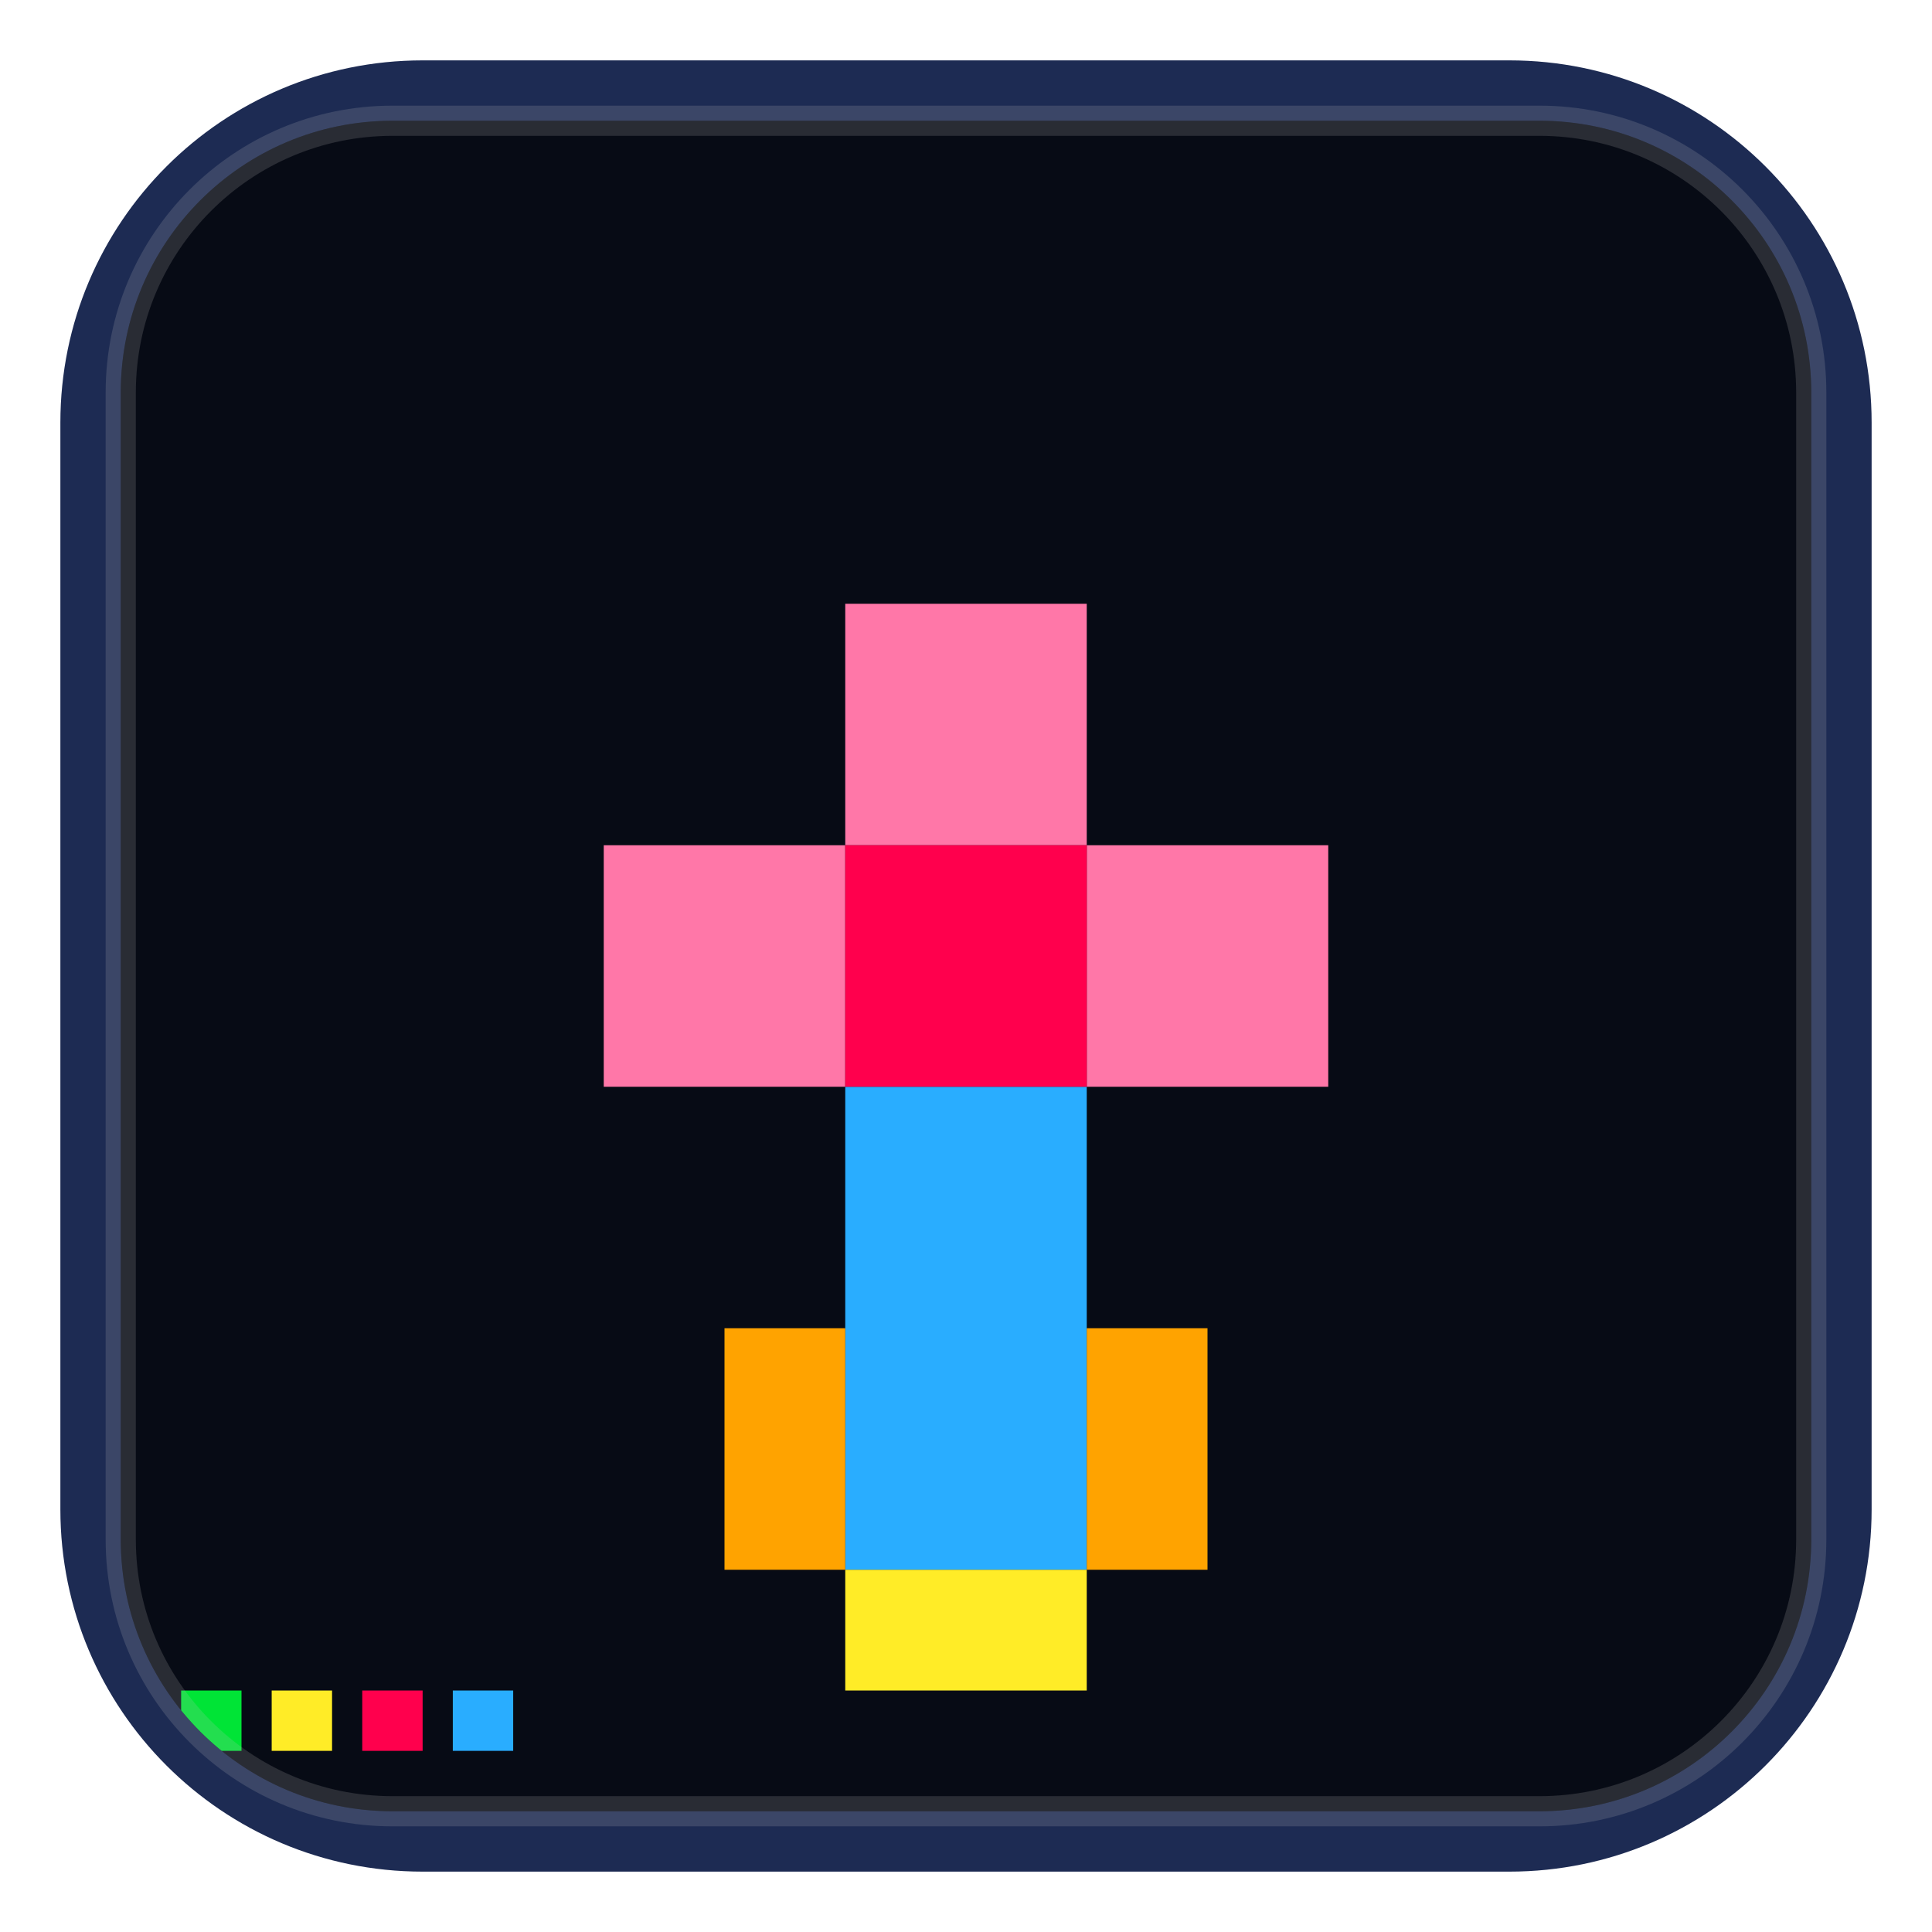
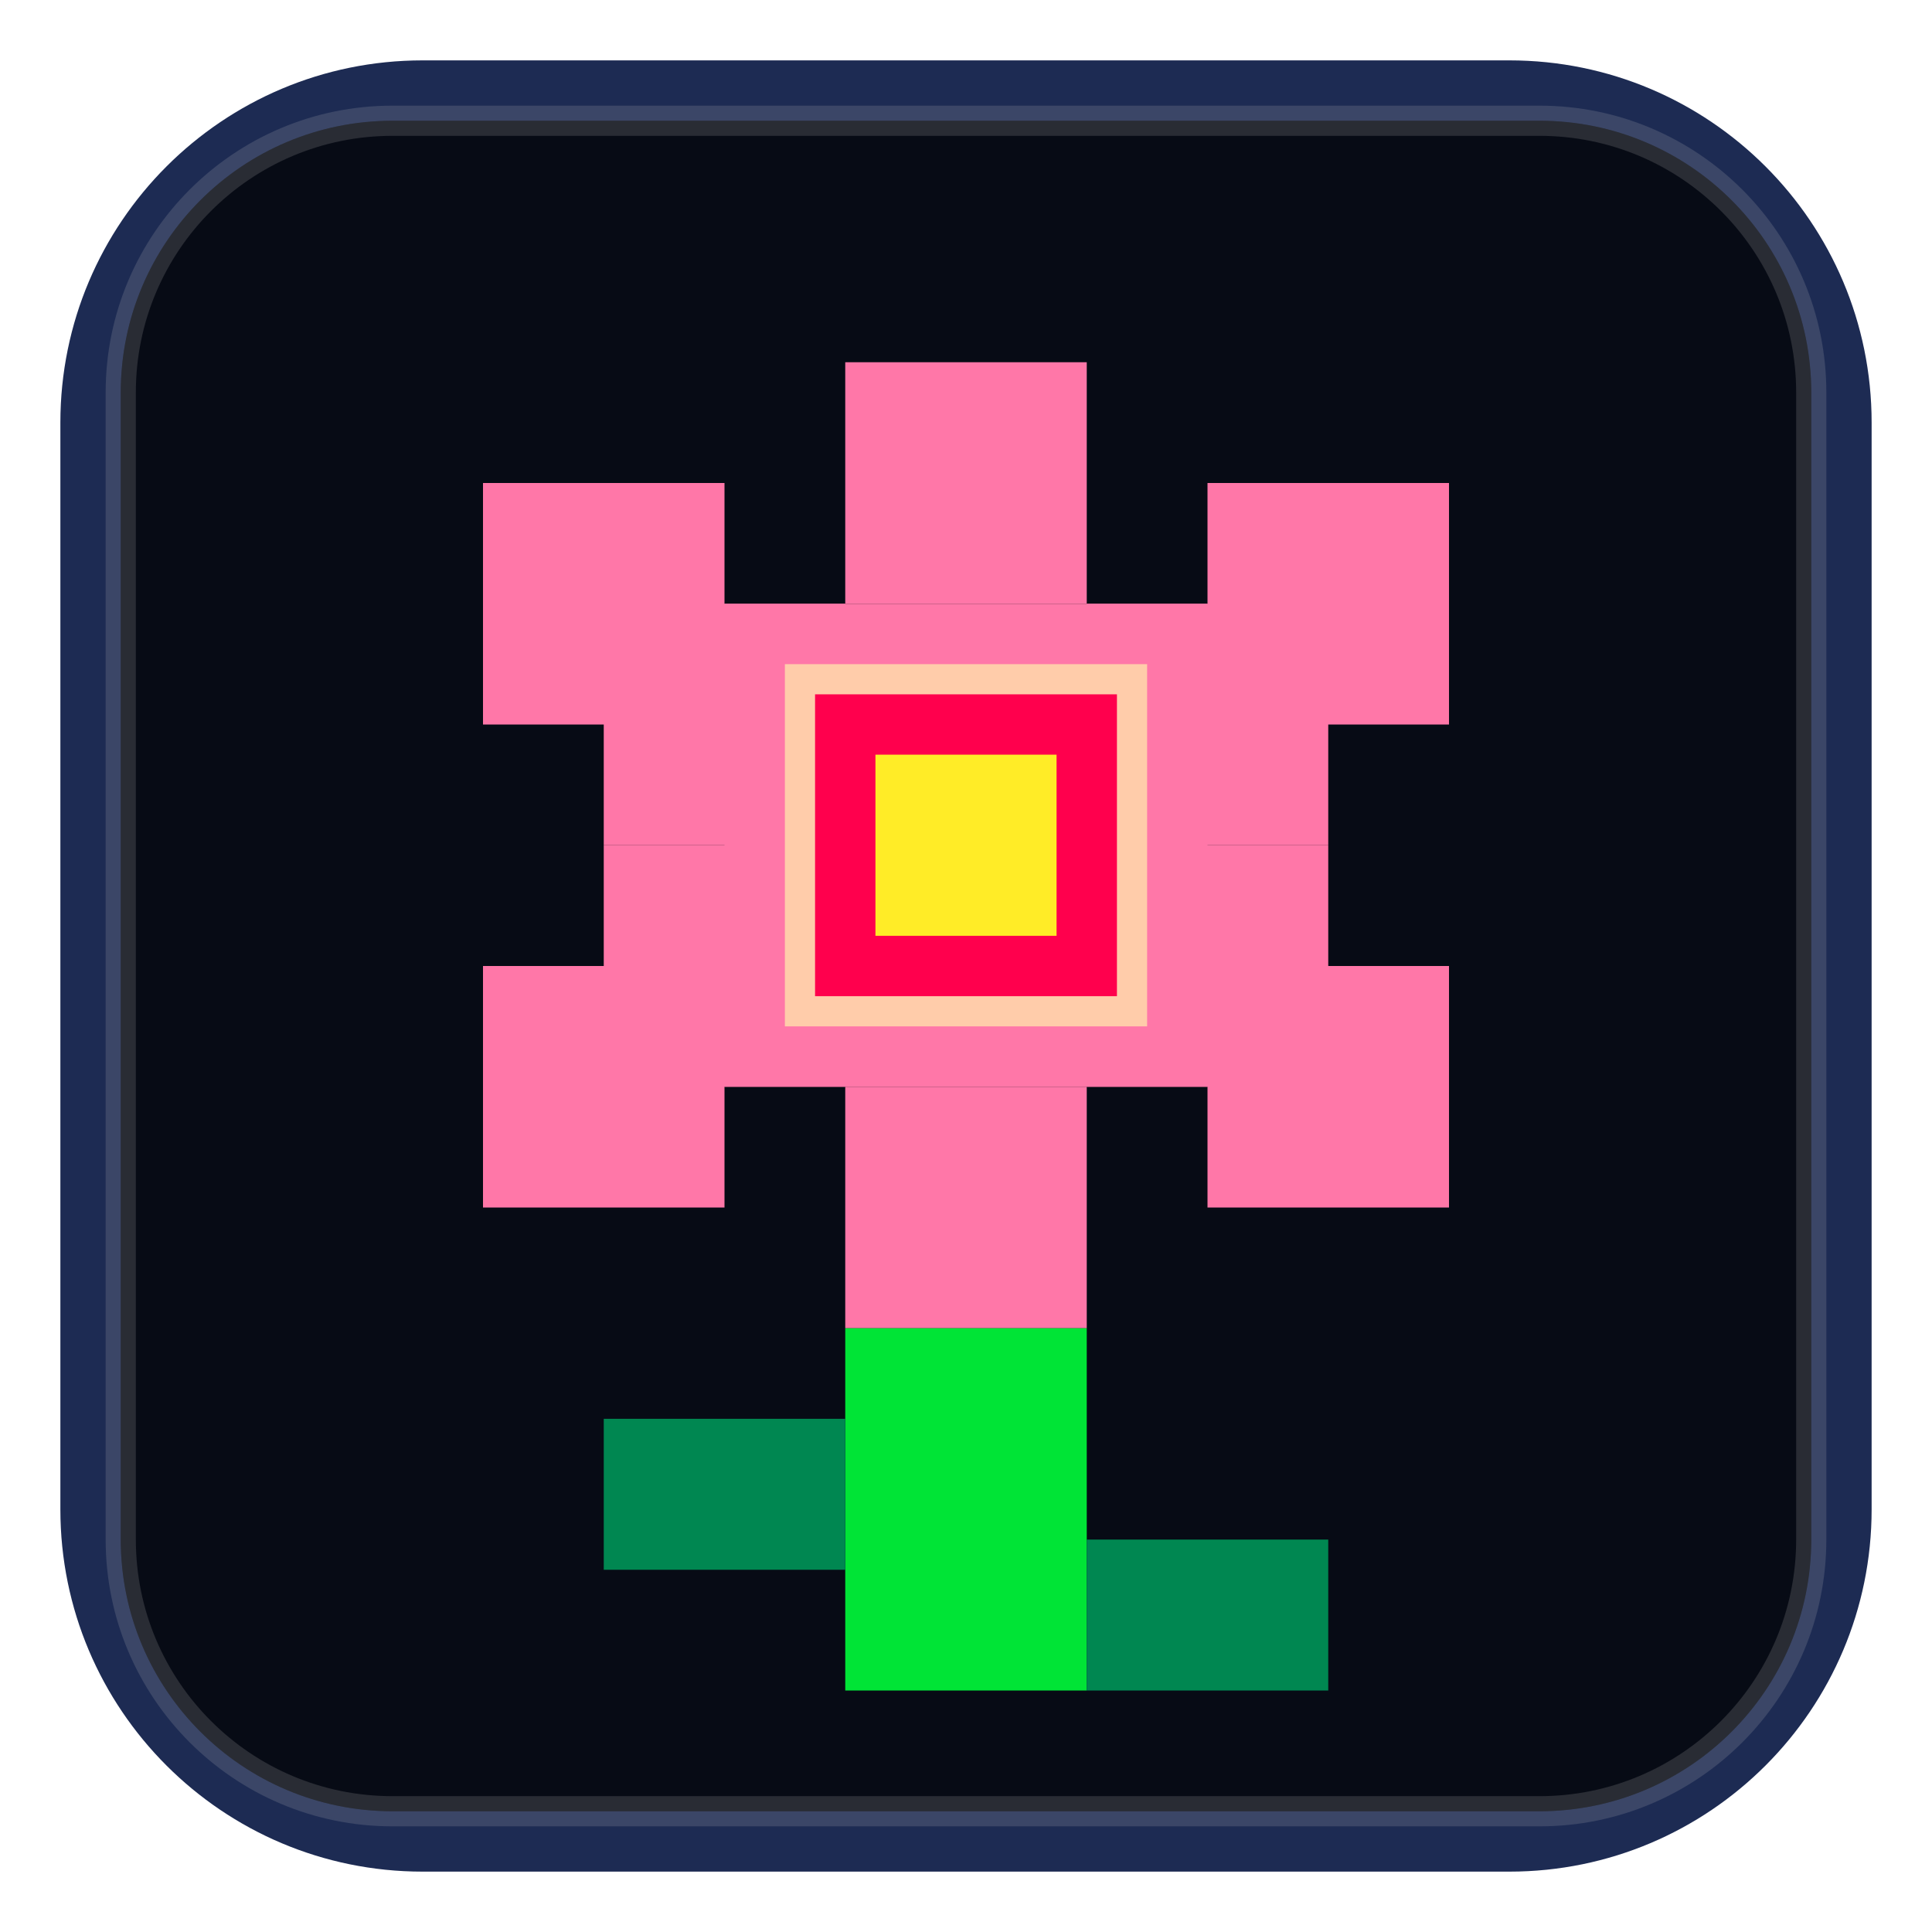
<svg xmlns="http://www.w3.org/2000/svg" viewBox="0 0 128 128" width="128" height="128" role="img" aria-label="picopilot logo">
  <defs>
    <clipPath id="screen">
      <rect x="8" y="8" width="112" height="112" rx="18" />
    </clipPath>
  </defs>
  <rect x="4" y="4" width="120" height="120" rx="24" fill="#1d2b53" />
  <rect x="8" y="8" width="112" height="112" rx="18" fill="#000000" />
  <g clip-path="url(#screen)">
    <rect x="8" y="8" width="112" height="112" fill="#1d2b53" opacity="0.25" />
-     <rect x="56" y="72" width="16" height="32" fill="#29adff" />
-     <rect x="56" y="40" width="16" height="16" fill="#ff77a8" />
+     <rect x="56" y="24" width="16" height="16" fill="#ff77a8" />
+     <rect x="32" y="32" width="16" height="16" fill="#ff77a8" />
+     <rect x="80" y="32" width="16" height="16" fill="#ff77a8" />
+     <rect x="32" y="64" width="16" height="16" fill="#ff77a8" />
+     <rect x="80" y="64" width="16" height="16" fill="#ff77a8" />
+     <rect x="56" y="72" width="16" height="16" fill="#ff77a8" />
+     <rect x="48" y="40" width="32" height="32" fill="#ff77a8" />
+     <rect x="40" y="40" width="16" height="16" fill="#ff77a8" />
+     <rect x="72" y="40" width="16" height="16" fill="#ff77a8" />
    <rect x="40" y="56" width="16" height="16" fill="#ff77a8" />
    <rect x="72" y="56" width="16" height="16" fill="#ff77a8" />
-     <rect x="56" y="56" width="16" height="16" fill="#ff004d" />
-     <rect x="48" y="88" width="8" height="16" fill="#ffa300" />
-     <rect x="72" y="88" width="8" height="16" fill="#ffa300" />
-     <rect x="56" y="104" width="16" height="8" fill="#ffec27" />
-     <rect x="12" y="112" width="4" height="4" fill="#00e436" />
-     <rect x="18" y="112" width="4" height="4" fill="#ffec27" />
-     <rect x="24" y="112" width="4" height="4" fill="#ff004d" />
-     <rect x="30" y="112" width="4" height="4" fill="#29adff" />
+     <rect x="52" y="44" width="24" height="24" fill="#ffccaa" />
+     <rect x="54" y="46" width="20" height="20" fill="#ff004d" />
+     <rect x="58" y="50" width="12" height="12" fill="#ffec27" />
+     <rect x="56" y="88" width="16" height="24" fill="#00e436" />
+     <rect x="40" y="94" width="16" height="10" fill="#008751" />
+     <rect x="72" y="102" width="16" height="10" fill="#008751" />
  </g>
  <rect x="8" y="8" width="112" height="112" rx="18" fill="none" stroke="#c2c3c7" stroke-opacity="0.18" stroke-width="2" />
</svg>
